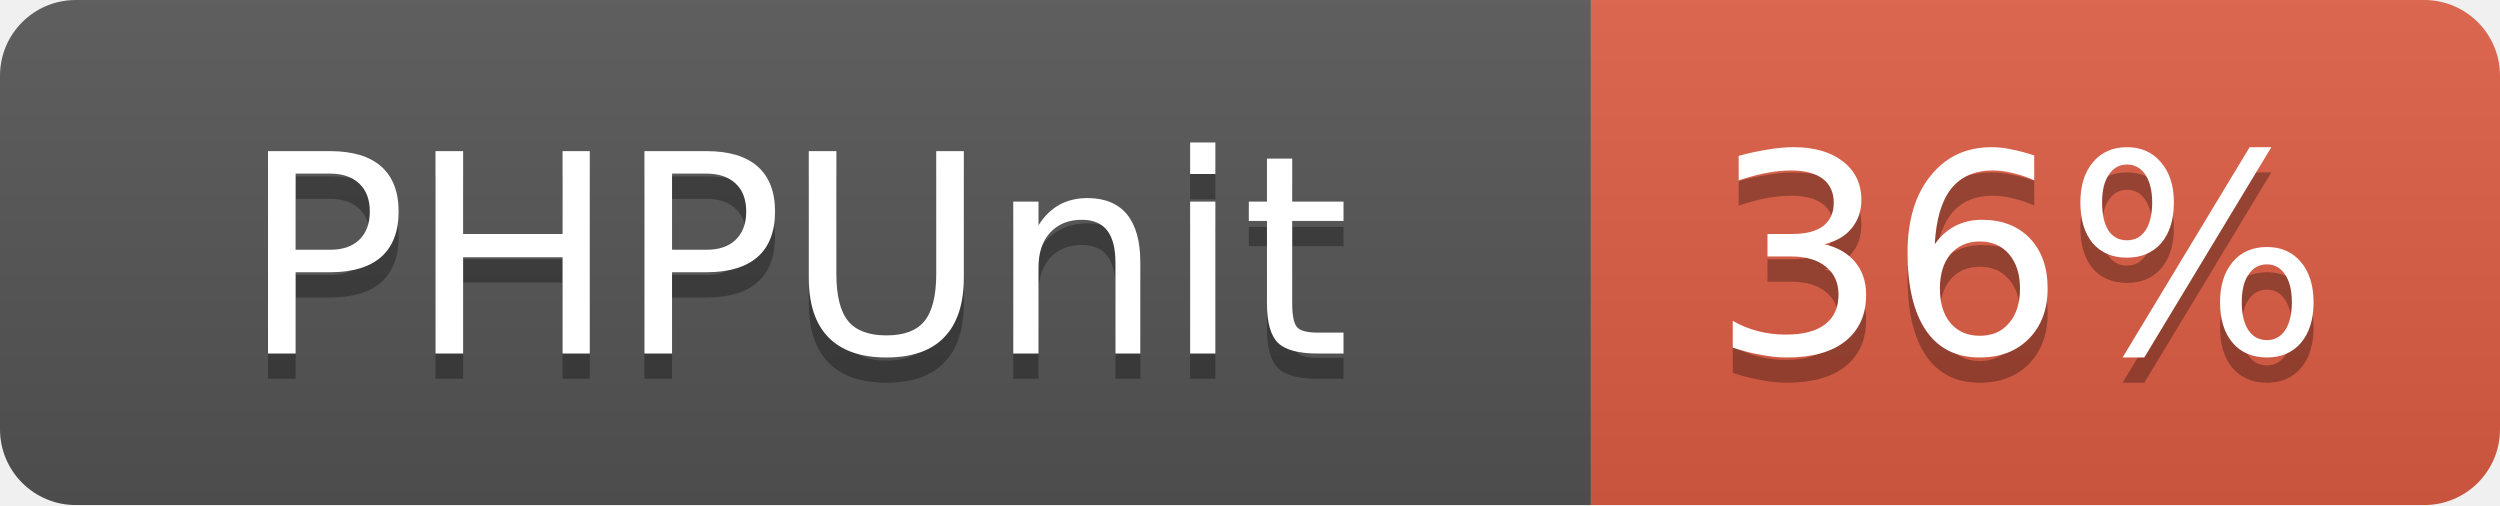
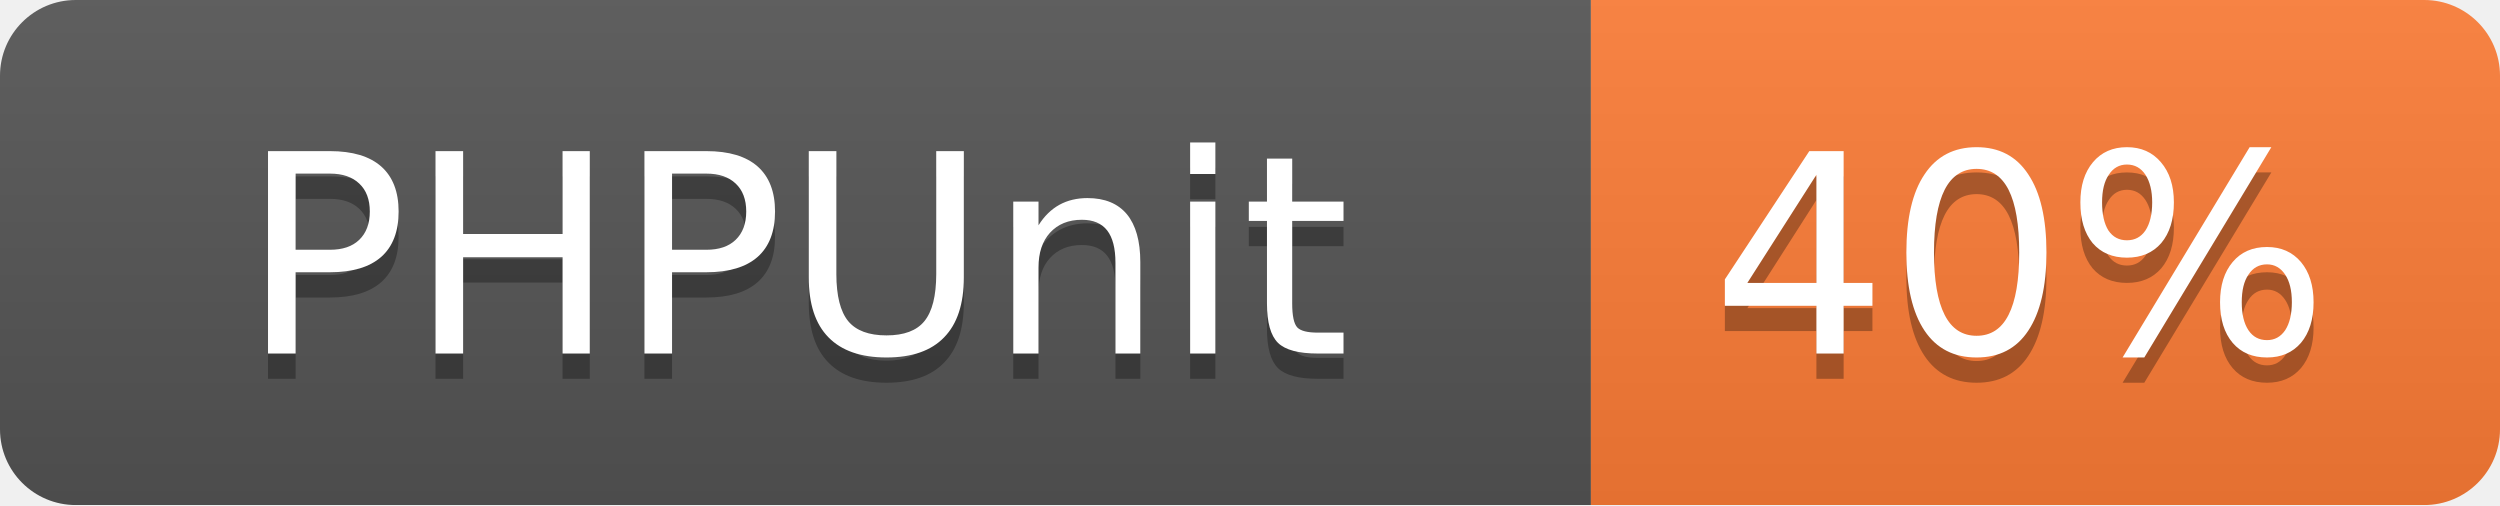
<svg xmlns="http://www.w3.org/2000/svg" width="99" height="20">
  <linearGradient id="b" x2="0" y2="100%">
    <stop offset="0" stop-color="#bbb" stop-opacity=".1" />
    <stop offset="1" stop-opacity=".1" />
  </linearGradient>
  <mask id="a">
    <rect width="99" height="20" rx="3" fill="#fff" />
  </mask>
  <g mask="url(#a)">
    <path fill="#555" d="M0 0h63v20H0z" />
-     <path fill="#e05d44" d="M63 0h36v20H63z" />
+     <path fill="#fe7d37" d="M63 0h36v20H63z" />
    <path fill="url(#b)" d="M0 0h99v20H0z" />
  </g>
  <g fill="#fff" text-anchor="middle" font-family="DejaVu Sans,Verdana,Geneva,sans-serif" font-size="11">
    <text x="31.5" y="15" fill="#010101" fill-opacity=".3">PHPUnit</text>
    <text x="31.5" y="14">PHPUnit</text>
-     <text x="80" y="15" fill="#010101" fill-opacity=".3">36%</text>
-     <text x="80" y="14">36%</text>
+     <text x="80" y="15" fill="#010101" fill-opacity=".3">40%</text>
+     <text x="80" y="14">40%</text>
  </g>
</svg>
